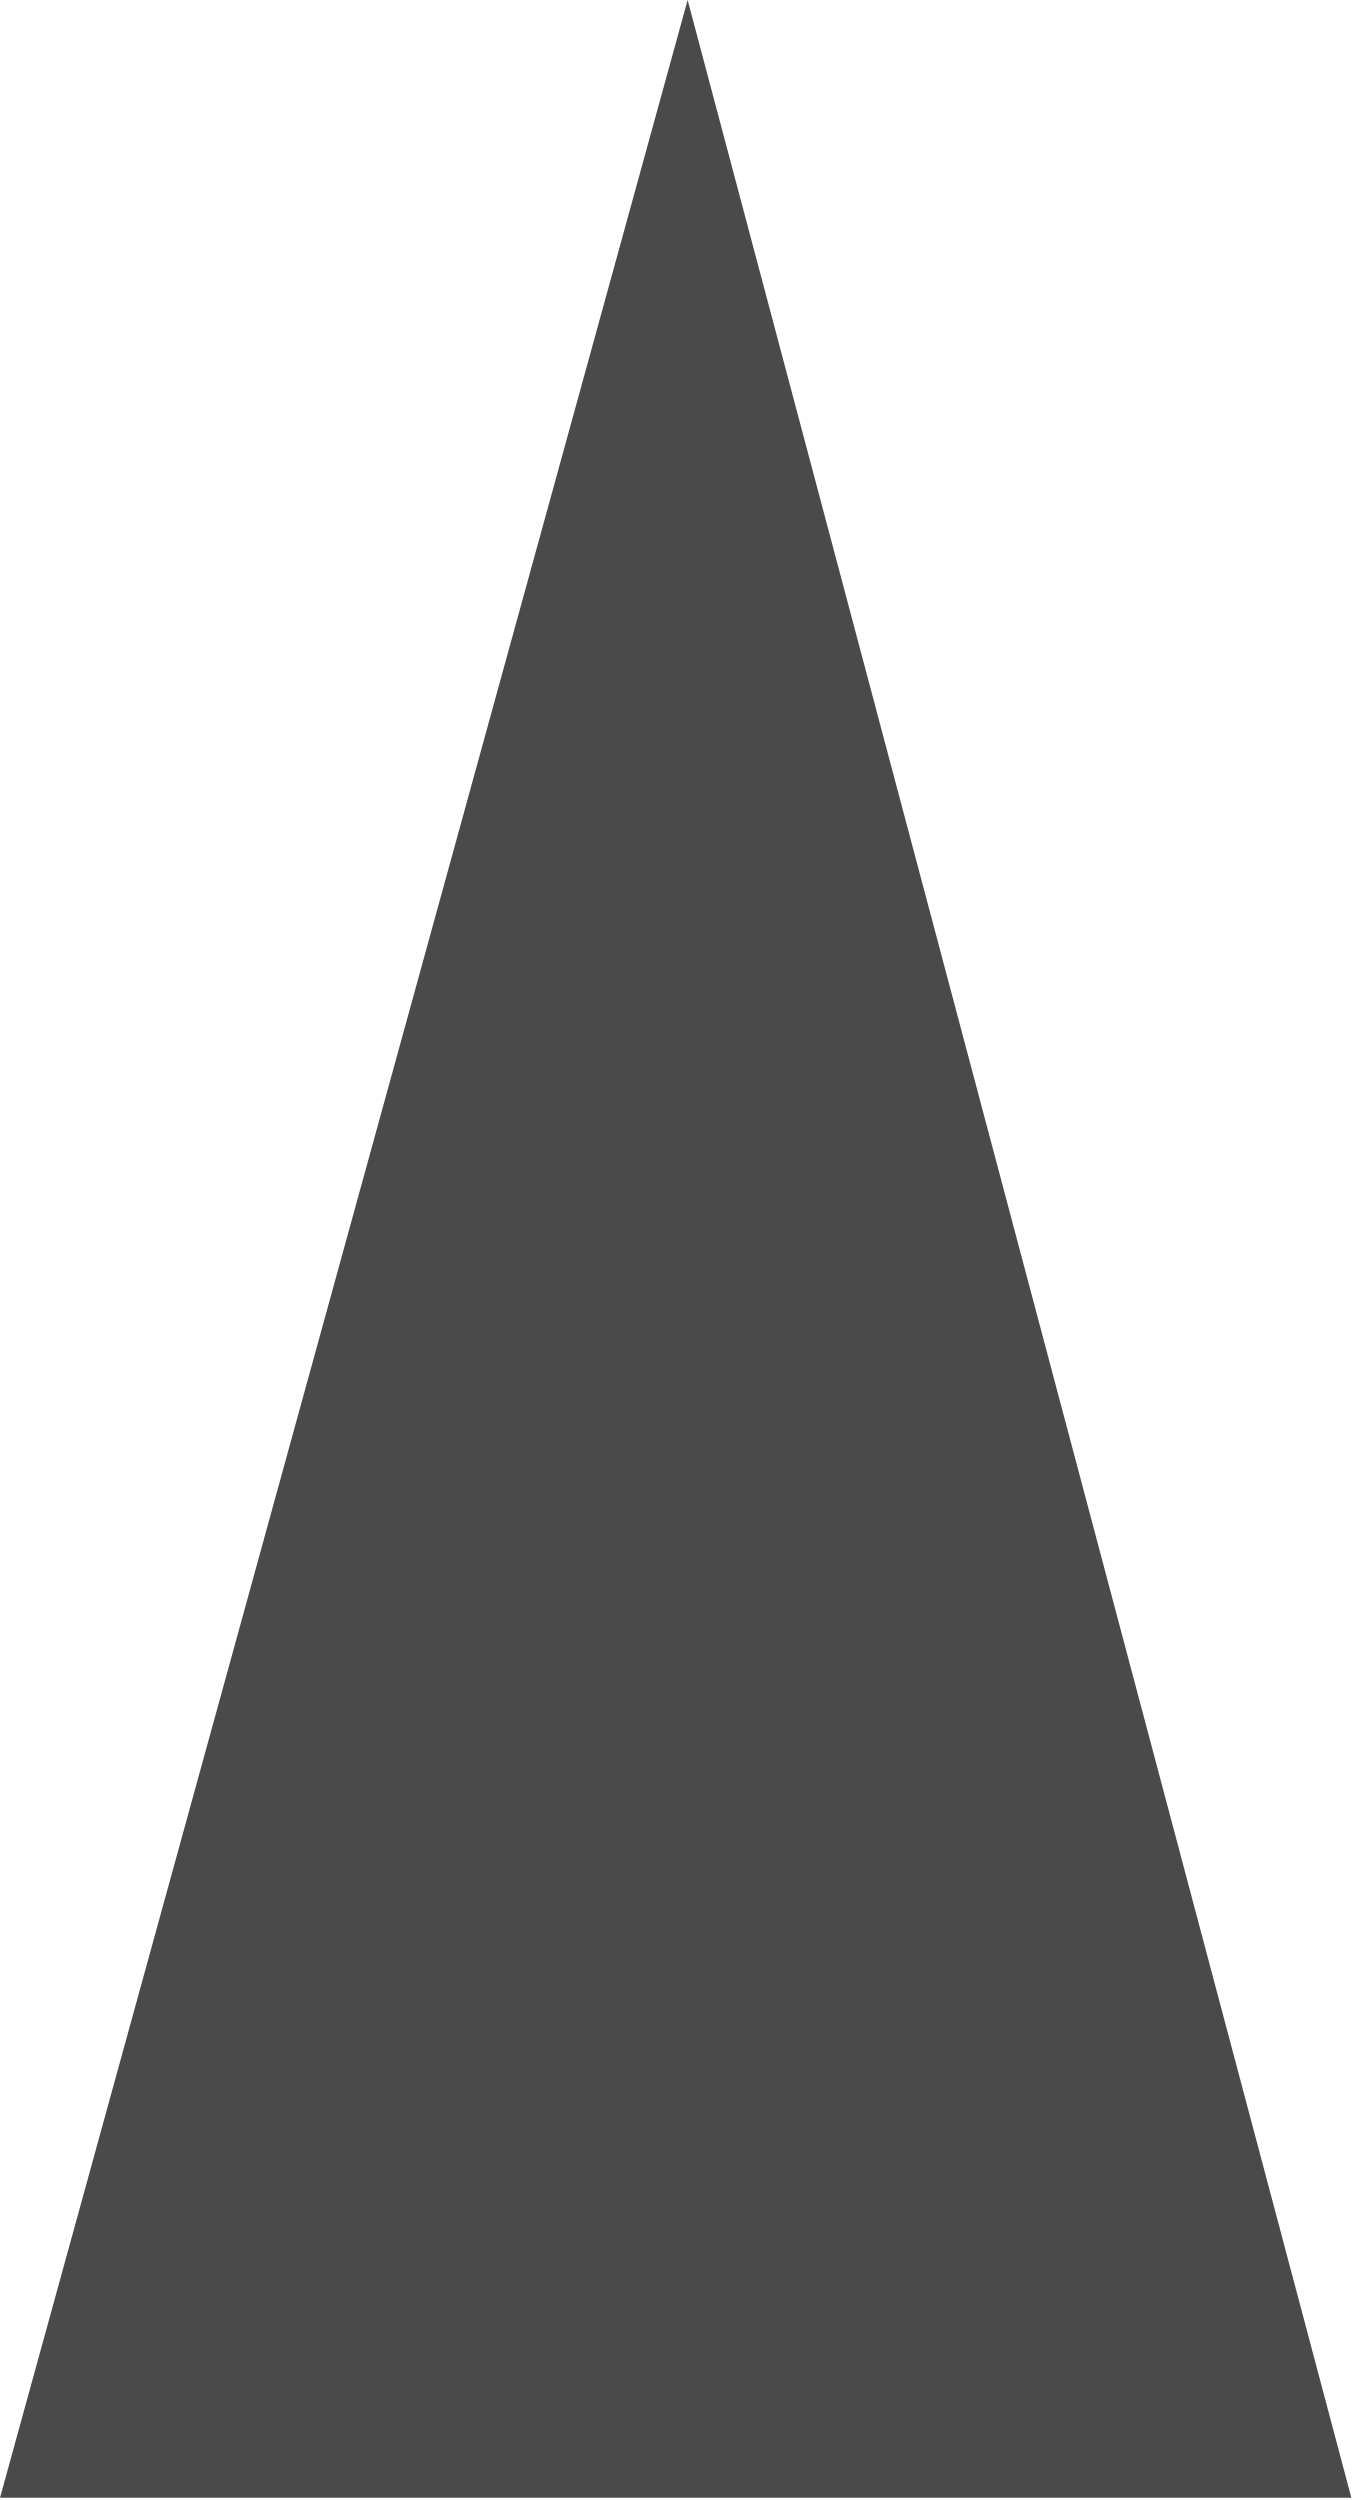
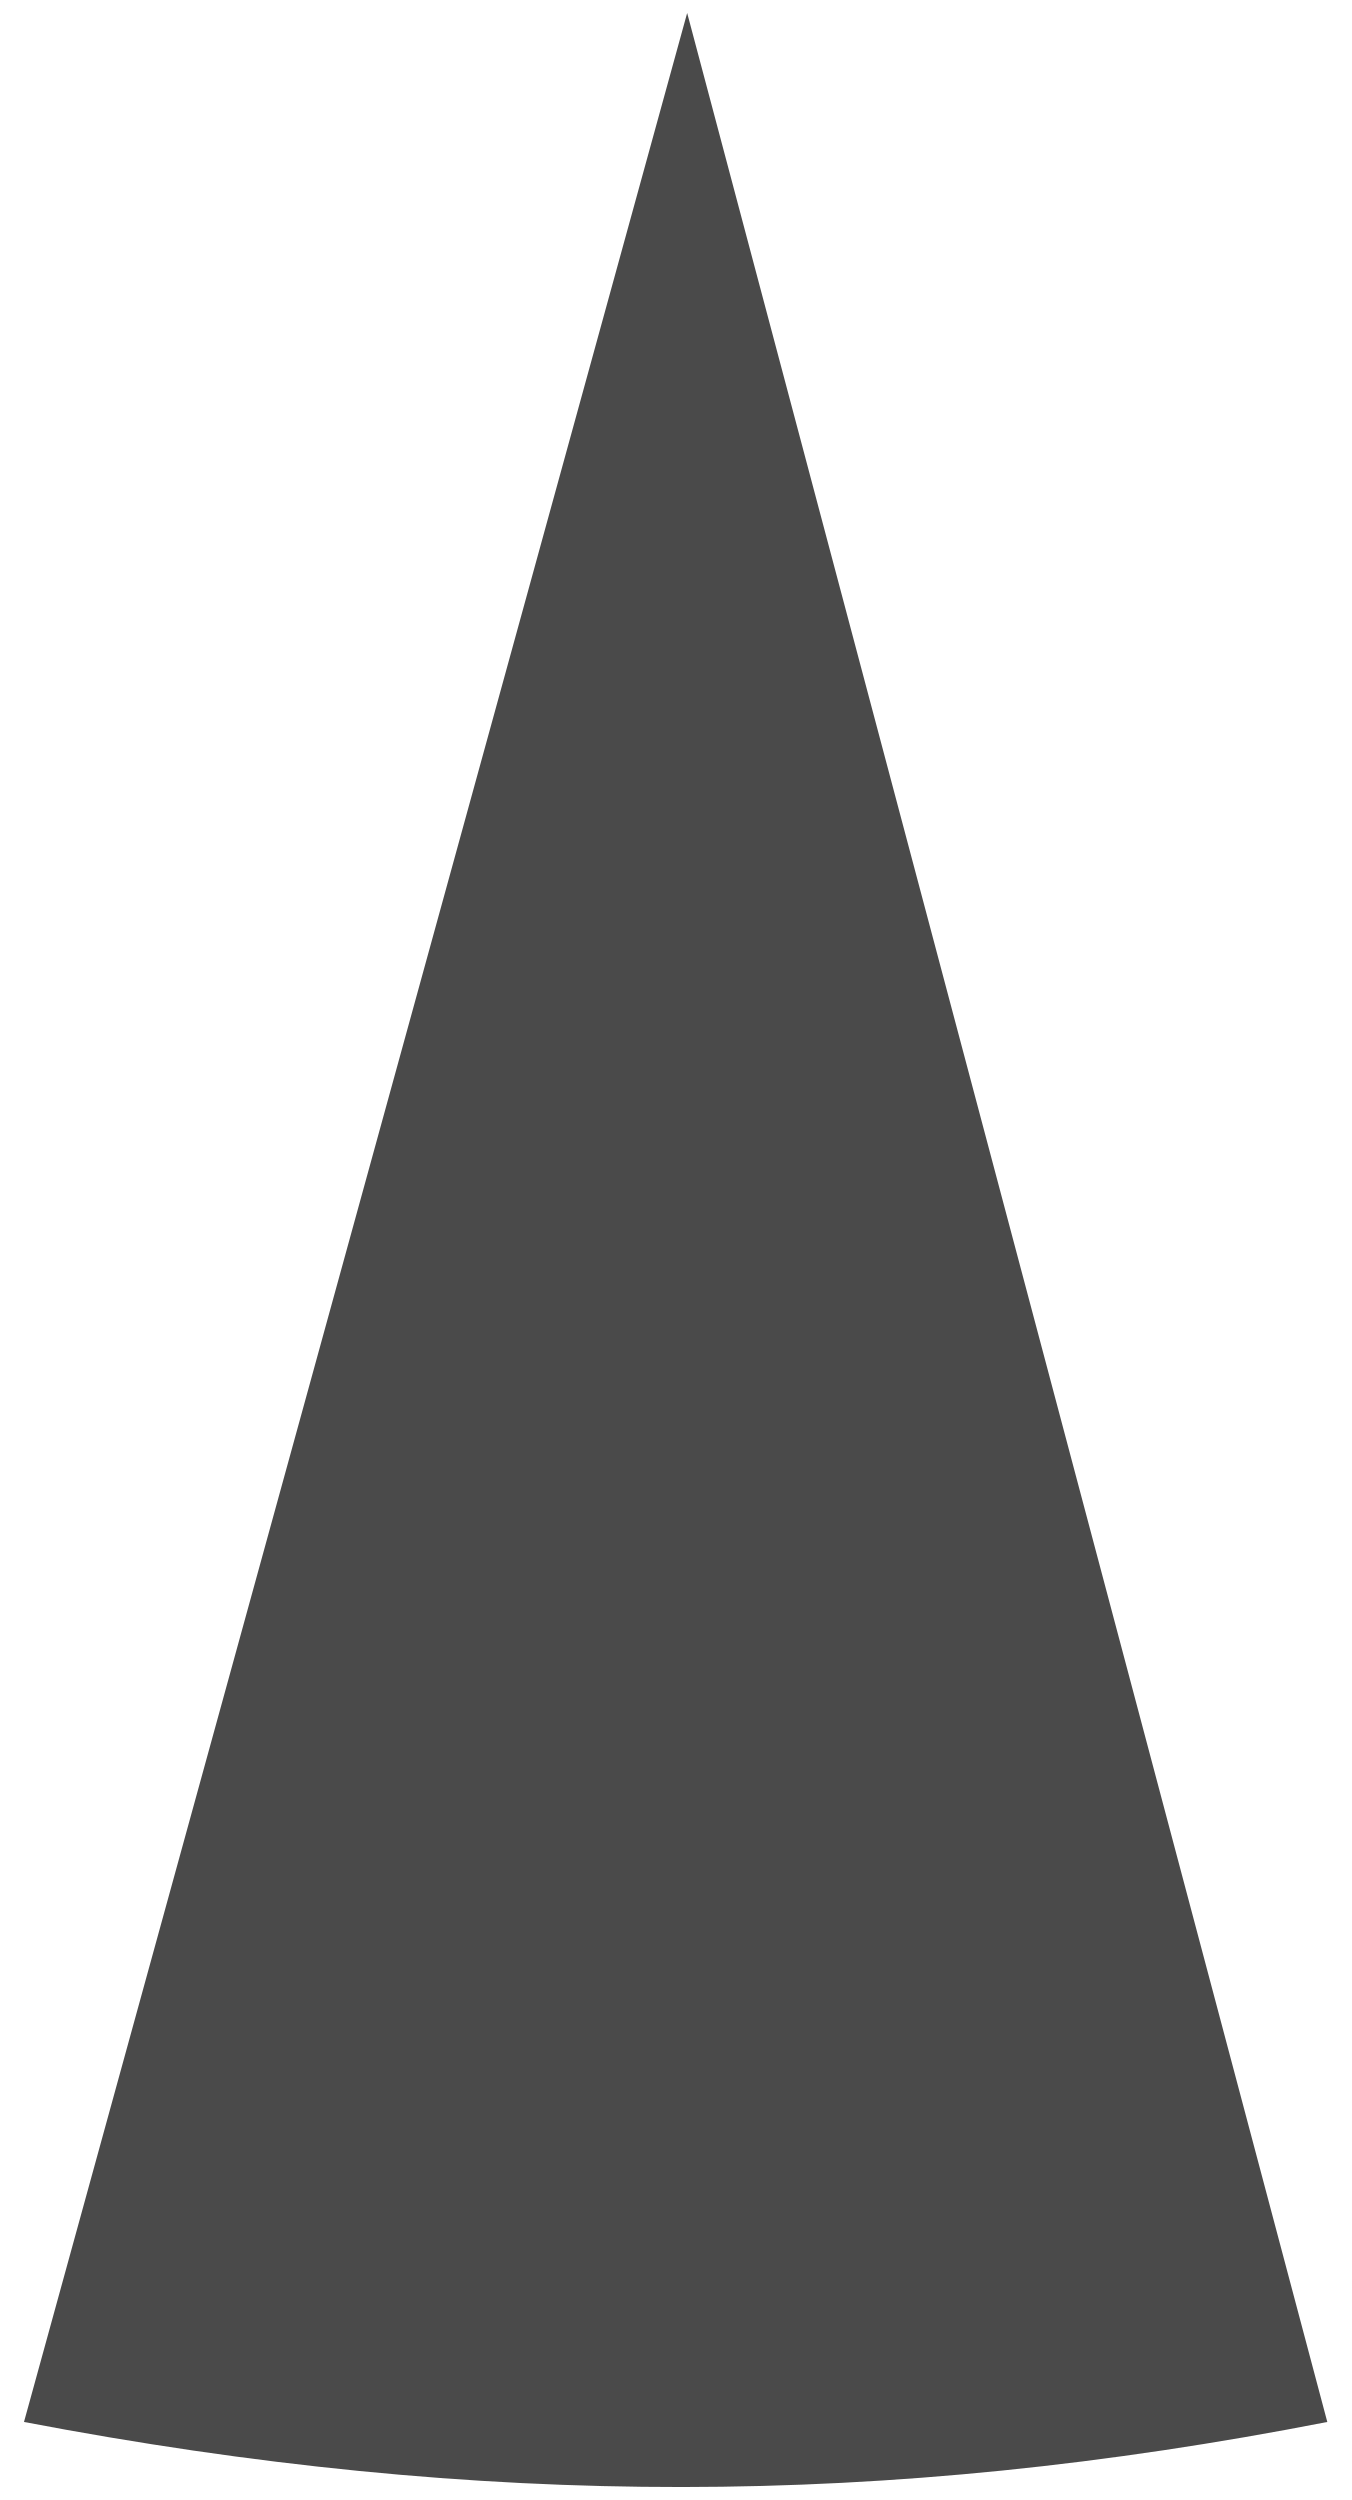
- <svg xmlns="http://www.w3.org/2000/svg" width="20px" height="37px" viewBox="0 0 20 37" version="1.1">
-   <defs />
+ <svg xmlns="http://www.w3.org/2000/svg" width="20px" height="37px" viewBox="0 0 20 37" version="1.1" id="svg10">
+   <defs id="defs6" />
  <g id="Wind-Marker" stroke="none" stroke-width="1" fill="none" fill-rule="evenodd">
-     <polygon id="Triangle-2" fill="#4A4A4A" transform="translate(10.08839, 23.48355) rotate(-315) translate(-10.08839, -23.48355) " points="-6.454 6.816 26.631 26.009 12.489 40.151" />
+     <path id="Triangle-2" style="fill:#4a4a4a;stroke-width:0.964" d="M 10.17,0.192 19.644,35.845 c -6.523,1.274 -12.509,1.294 -19.289,0 z" />
  </g>
</svg>
